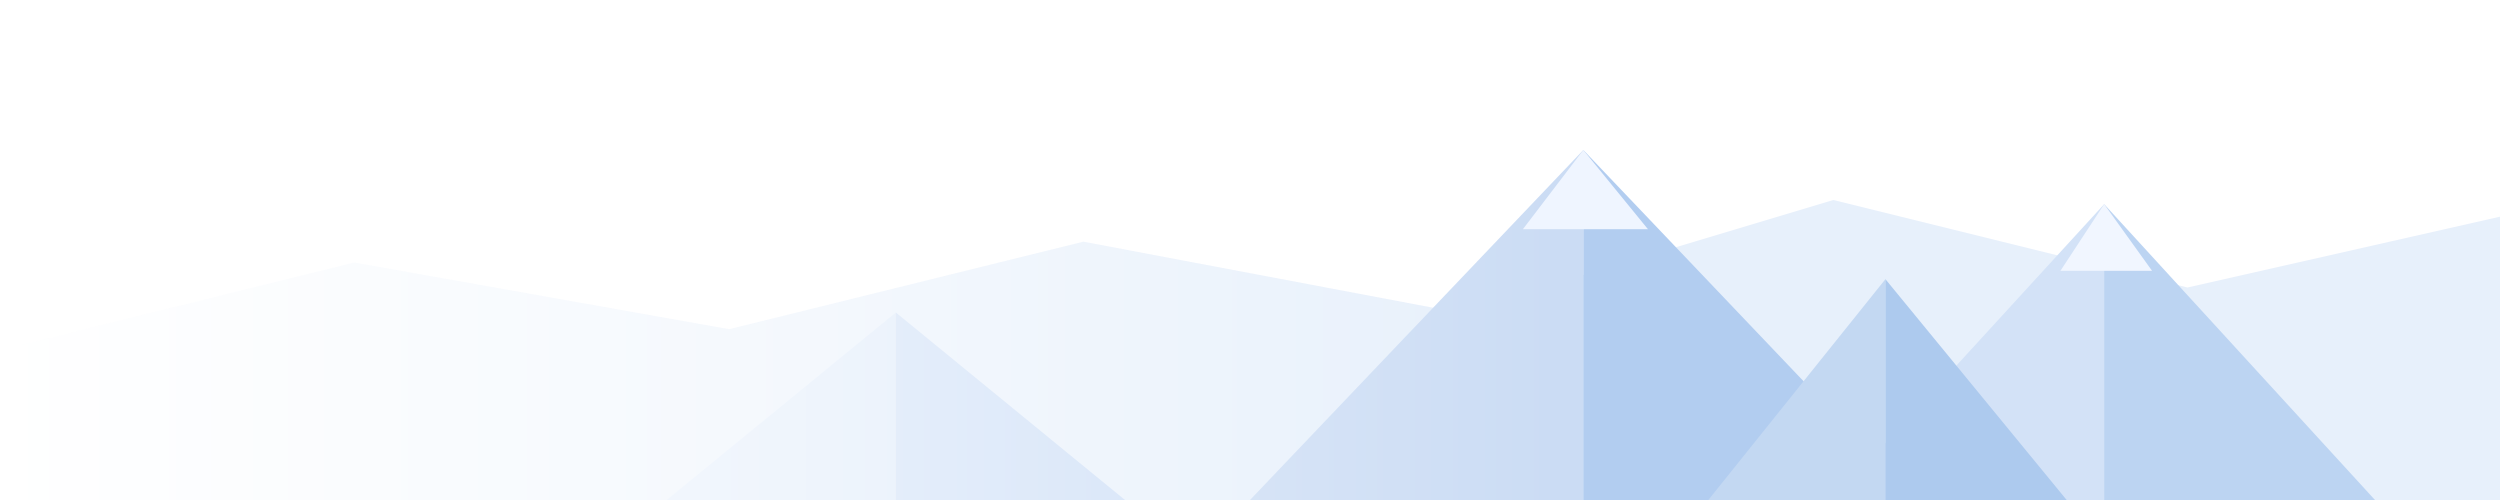
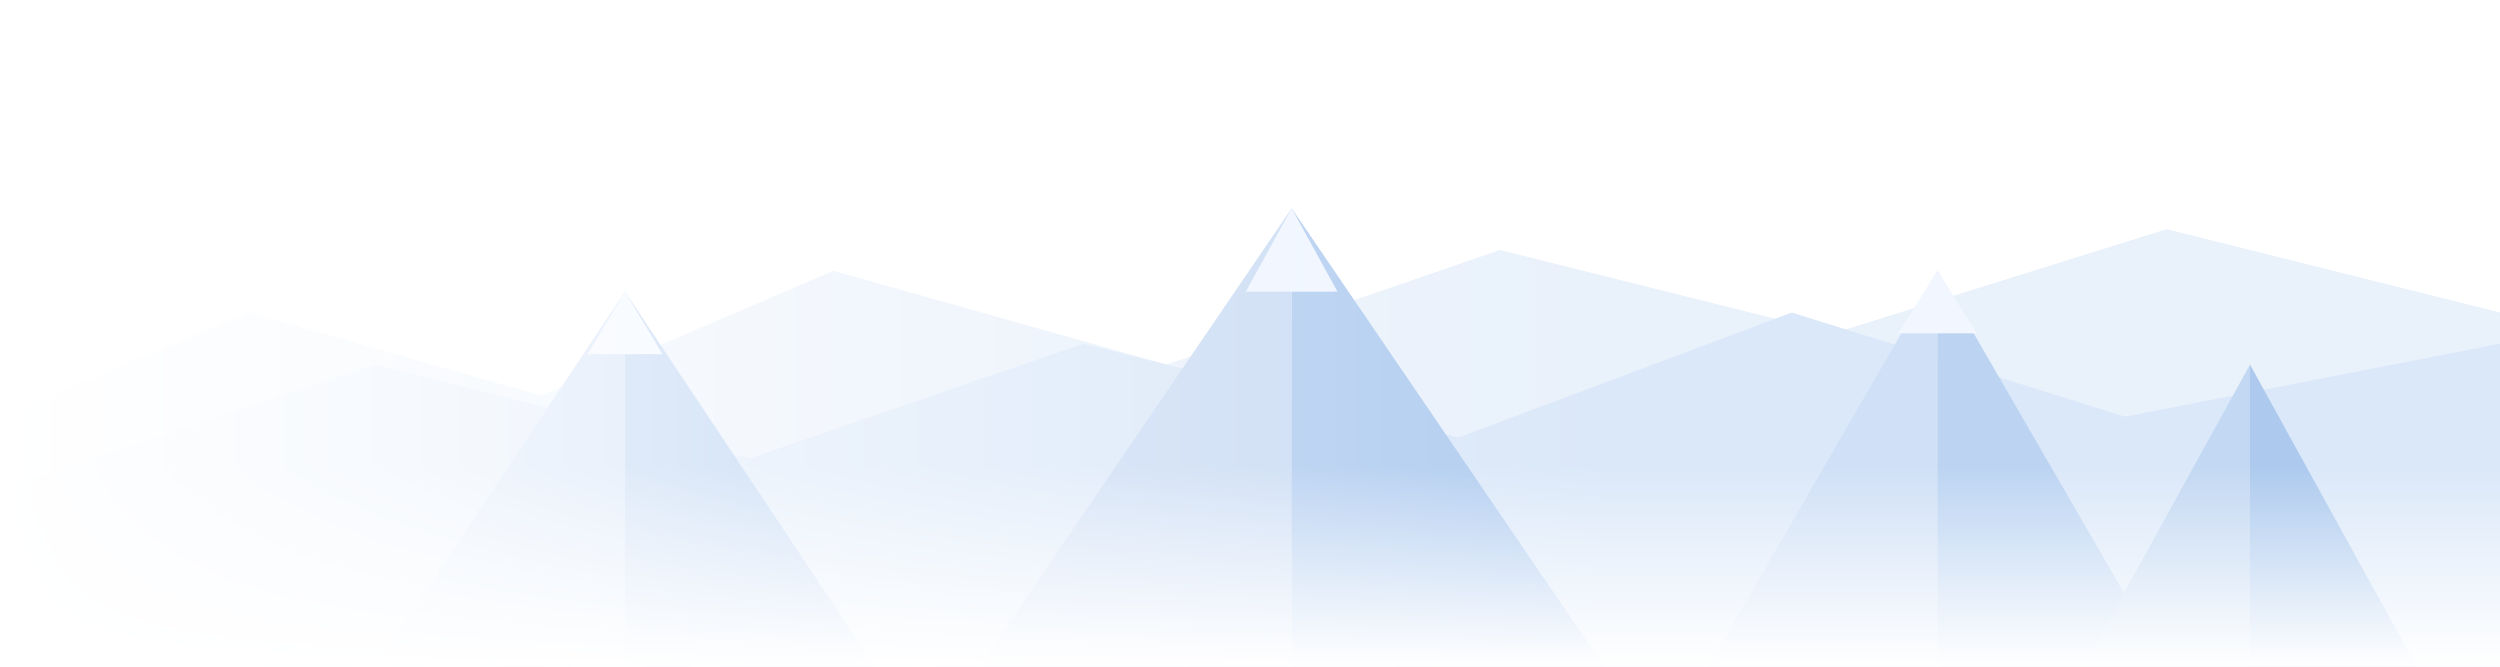
- <svg xmlns="http://www.w3.org/2000/svg" viewBox="0 0 1200 240" preserveAspectRatio="xMaxYMax slice" fill="none">
+ <svg xmlns="http://www.w3.org/2000/svg" viewBox="0 0 1200 320" preserveAspectRatio="xMidYMax slice" fill="none">
  <defs>
-     <linearGradient id="fade" x1="0" y1="0" x2="1" y2="0">
+     <linearGradient id="hFade" x1="0" y1="0" x2="1" y2="0">
      <stop offset="0" stop-color="#fff" stop-opacity="0" />
-       <stop offset="0.32" stop-color="#fff" stop-opacity="0.45" />
-       <stop offset="0.62" stop-color="#fff" stop-opacity="1" />
+       <stop offset="0.18" stop-color="#fff" stop-opacity="0.28" />
+       <stop offset="0.42" stop-color="#fff" stop-opacity="0.72" />
+       <stop offset="0.64" stop-color="#fff" stop-opacity="1" />
+     </linearGradient>
+     <linearGradient id="vFade" x1="0" y1="0" x2="0" y2="1">
+       <stop offset="0" stop-color="#000" stop-opacity="0" />
+       <stop offset="0.7" stop-color="#000" stop-opacity="0" />
+       <stop offset="1" stop-color="#000" stop-opacity="1" />
    </linearGradient>
    <mask id="fadeMask">
-       <rect width="1200" height="240" fill="url(#fade)" />
+       <rect width="1200" height="320" fill="url(#hFade)" />
+       <rect width="1200" height="320" fill="url(#vFade)" />
    </mask>
  </defs>
  <g mask="url(#fadeMask)">
-     <path d="M0 240 L0 168 L170 126 L350 158 L520 116 L700 150 L880 96 L1050 138 L1200 104 L1200 240 Z" fill="#e7f0fb" />
-     <polygon points="320,240 430,150 430,240" fill="#dbe8f9" />
-     <polygon points="430,150 540,240 430,240" fill="#cbddf6" />
-     <polygon points="600,240 760,72 760,240" fill="#cbdcf4" />
-     <polygon points="760,72 920,240 760,240" fill="#b2cdf0" />
-     <polygon points="731,110 760,72 791,110" fill="#eff5ff" />
-     <polygon points="880,240 1010,98 1010,240" fill="#d3e2f7" />
-     <polygon points="1010,98 1140,240 1010,240" fill="#bcd4f2" />
-     <polygon points="989,130 1010,98 1033,130" fill="#f1f6ff" />
-     <polygon points="820,240 905,134 905,240" fill="#c3d8f2" />
-     <polygon points="905,134 992,240 905,240" fill="#adcaee" />
+     <path d="M0 320 L0 200 L120 150 L260 190 L400 130 L560 175 L720 120 L880 160 L1040 110 L1200 150 L1200 320 Z" fill="#e9f1fb" />
+     <path d="M0 320 L0 235 L180 175 L360 220 L520 165 L700 210 L860 150 L1020 200 L1200 165 L1200 320 Z" fill="#dbe8f9" />
+     <polygon points="180,320 300,140 300,320" fill="#cbddf6" />
+     <polygon points="300,140 420,320 300,320" fill="#b2cdf0" />
+     <polygon points="282,170 300,140 318,170" fill="#eff5ff" />
+     <polygon points="470,320 620,100 620,320" fill="#cbdcf4" />
+     <polygon points="620,100 770,320 620,320" fill="#b2cdf0" />
+     <polygon points="598,140 620,100 642,140" fill="#eff5ff" />
+     <polygon points="820,320 930,130 930,320" fill="#d0e0f6" />
+     <polygon points="930,130 1040,320 930,320" fill="#bcd4f2" />
+     <polygon points="911,160 930,130 949,160" fill="#f1f6ff" />
+     <polygon points="1000,320 1080,175 1080,320" fill="#c3d8f2" />
+     <polygon points="1080,175 1160,320 1080,320" fill="#adcaee" />
  </g>
</svg>
